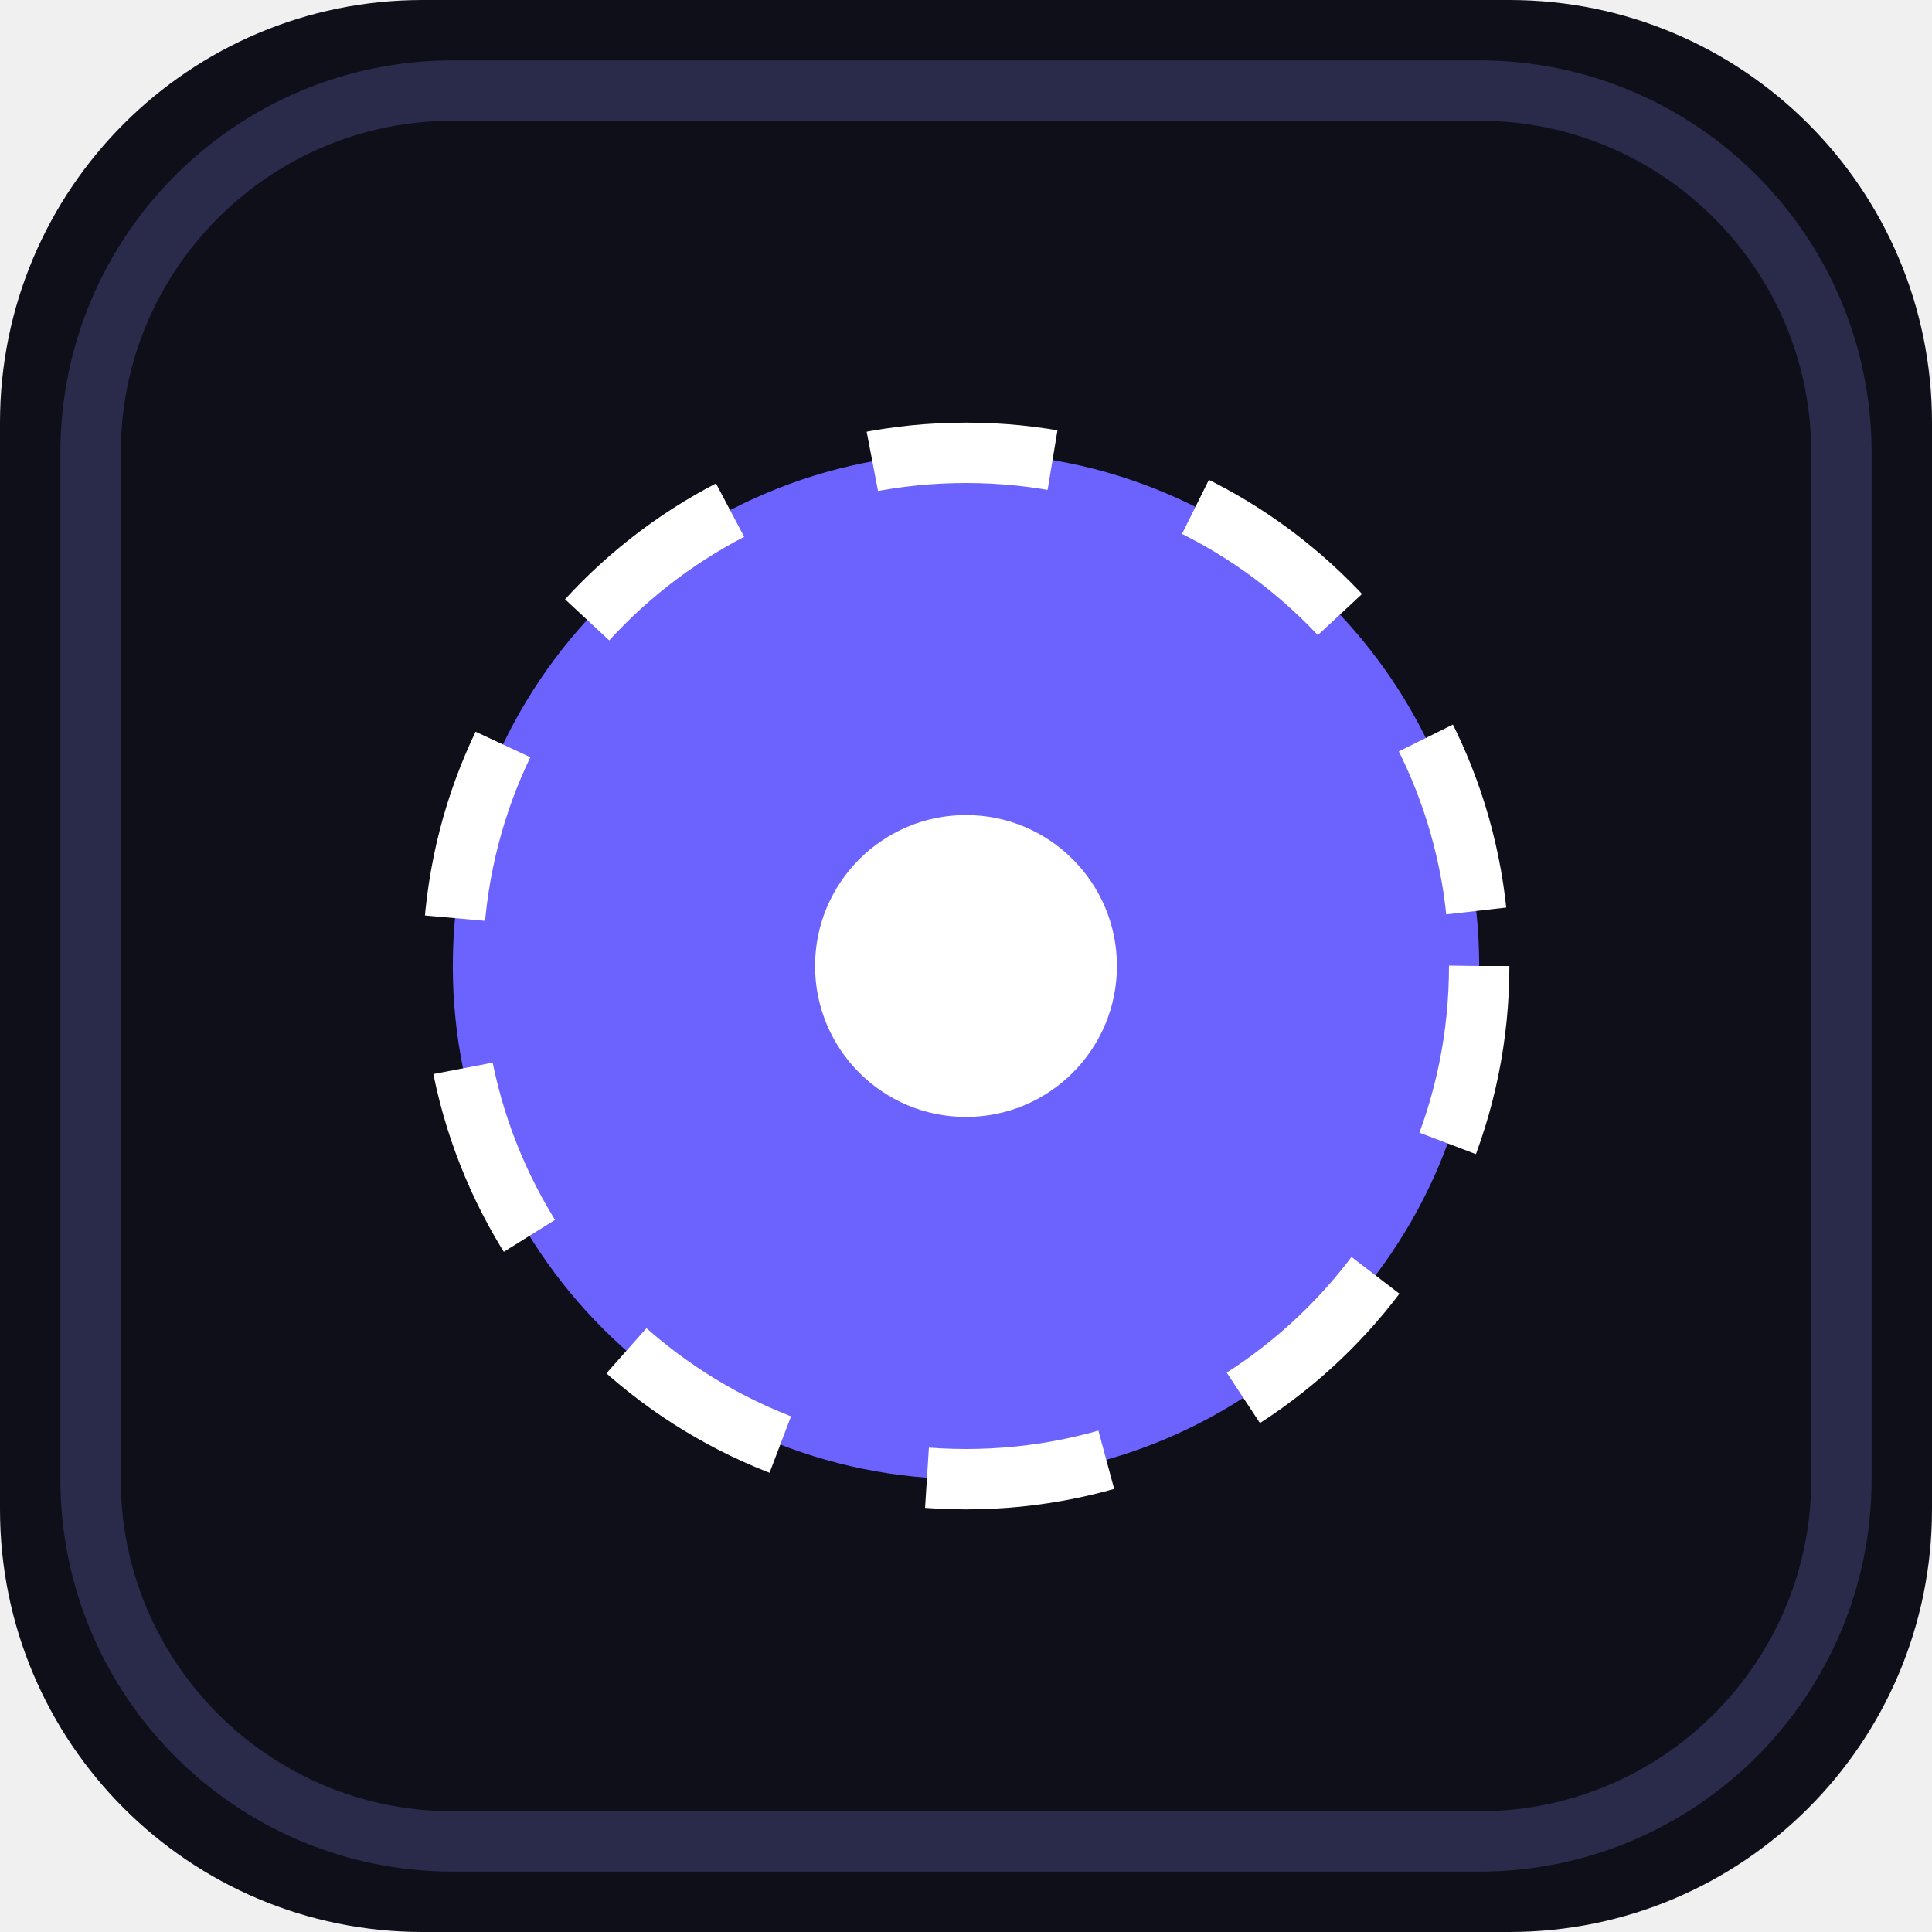
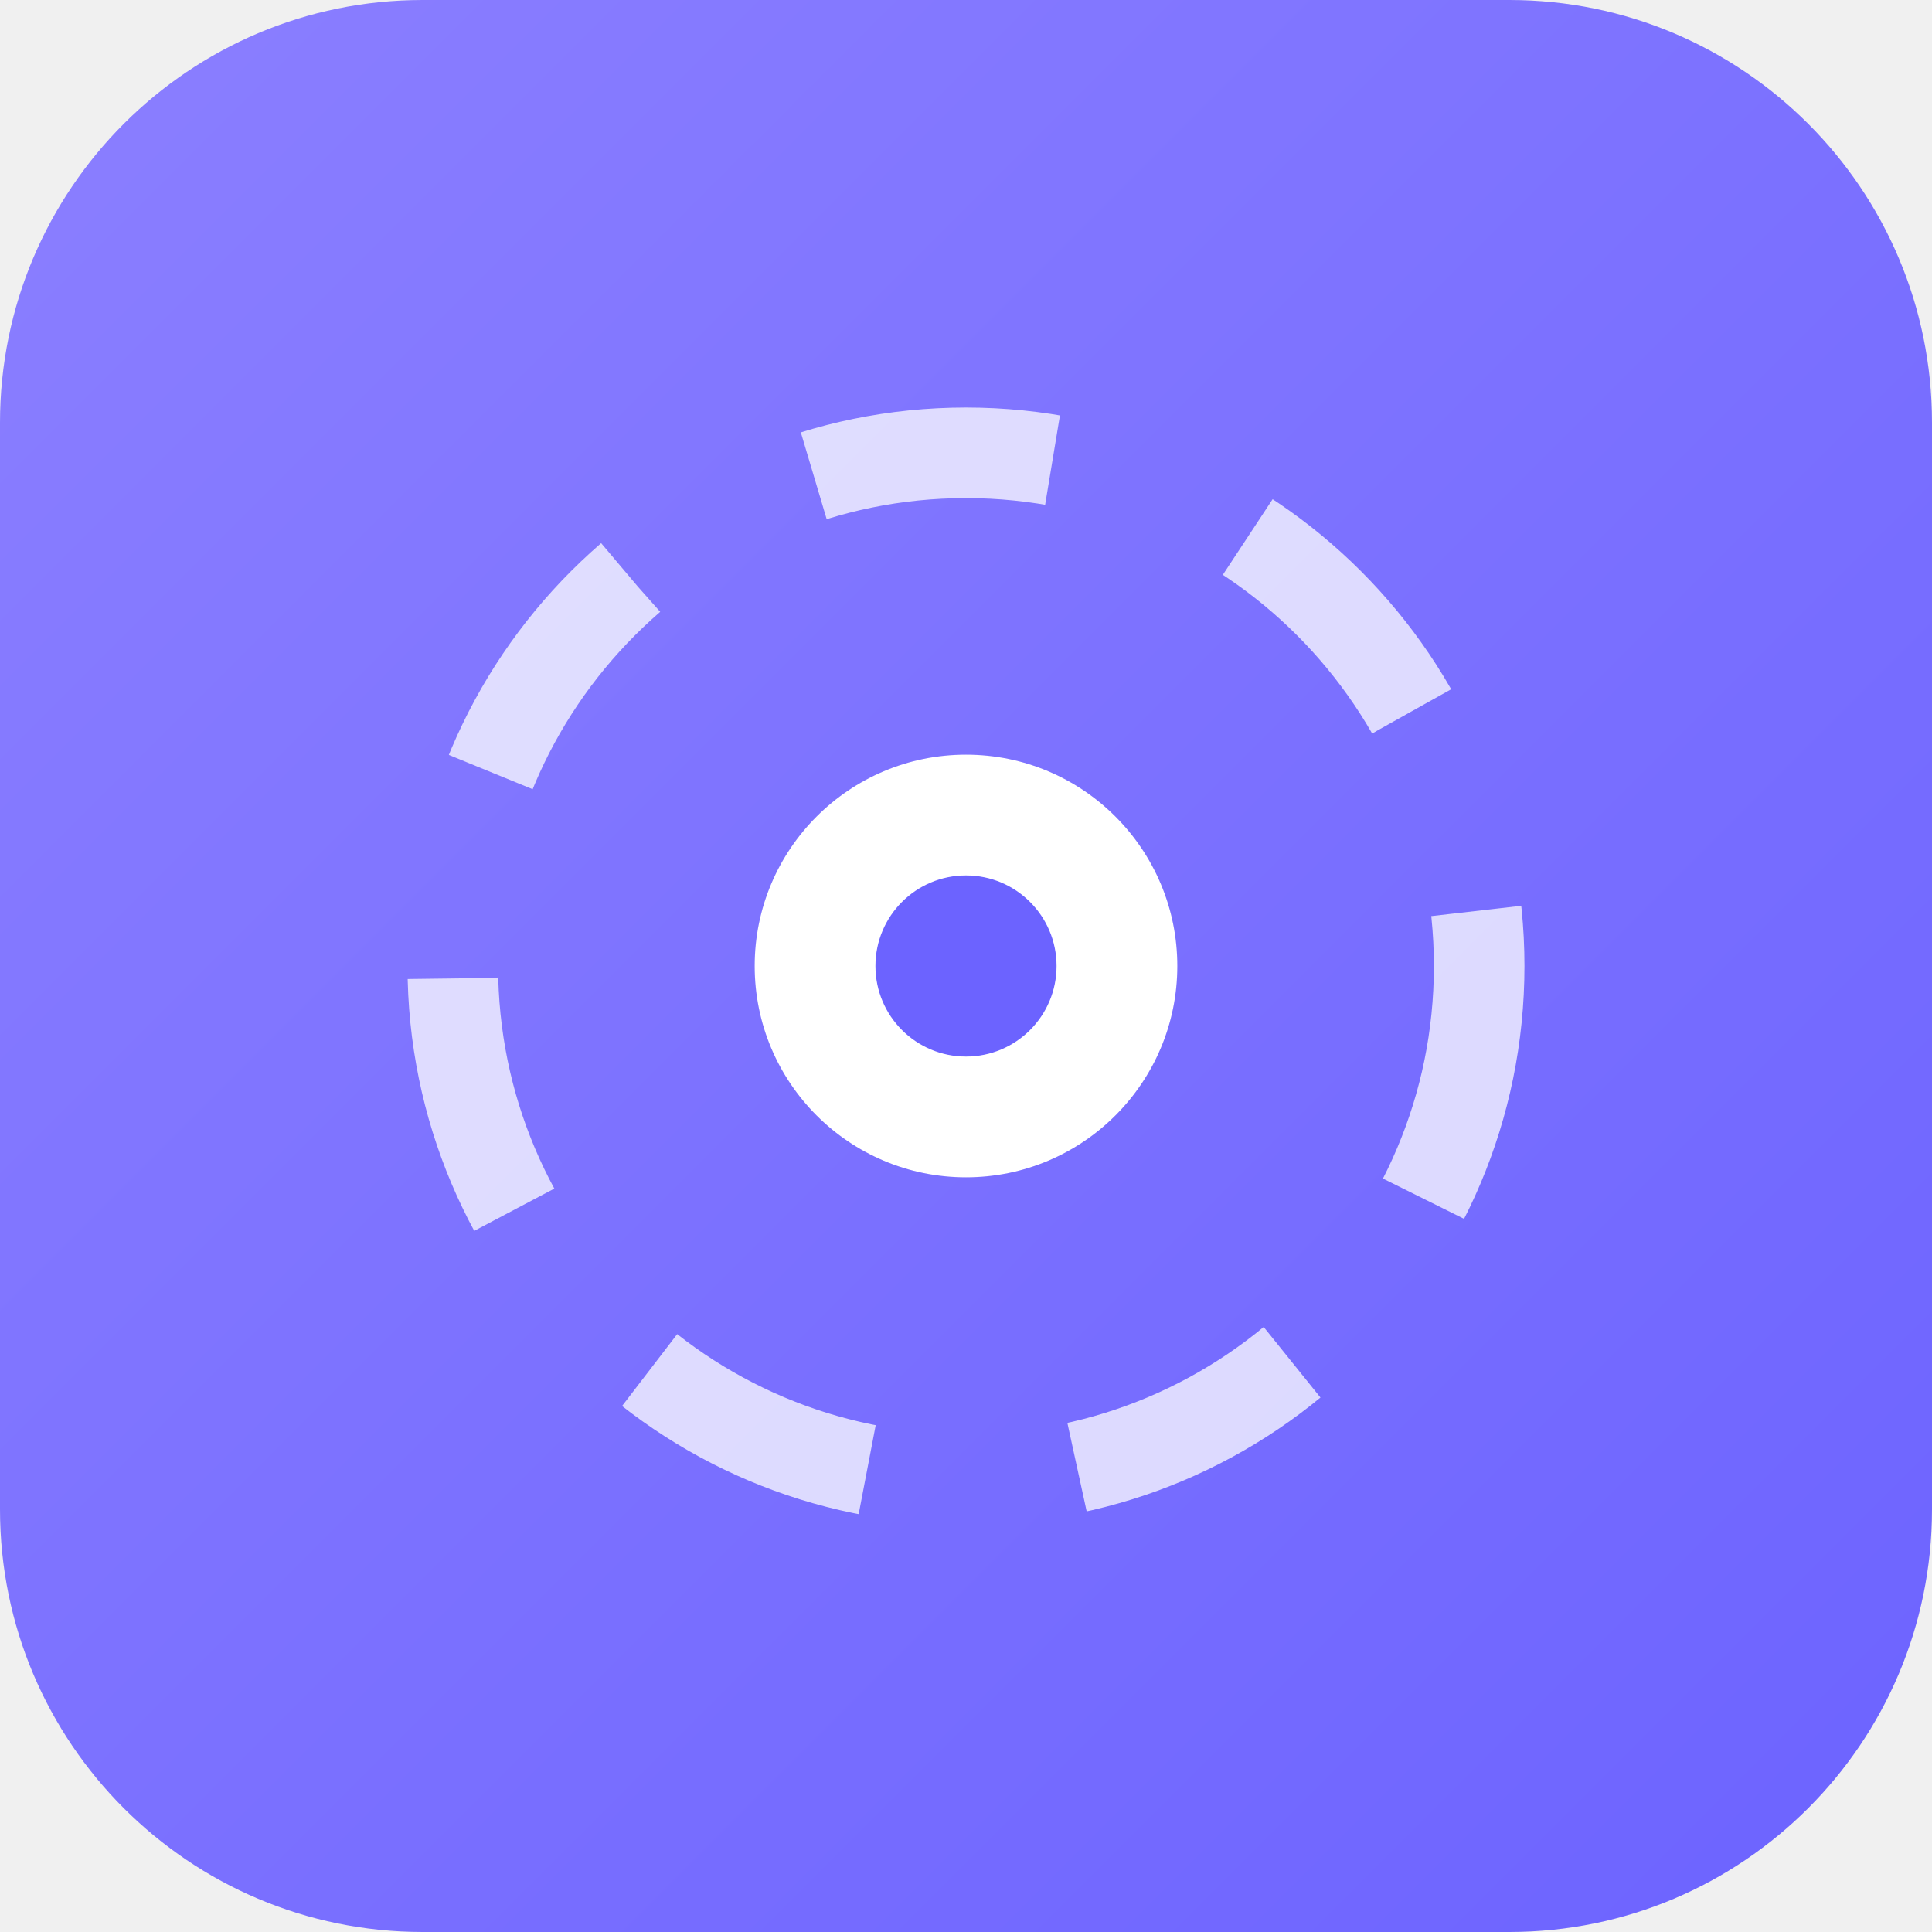
<svg xmlns="http://www.w3.org/2000/svg" viewBox="0 0 64 64">
-   <rect width="64" height="64" rx="14" fill="#0F0F1A" />
-   <rect x="3" y="3" width="58" height="58" rx="12" fill="none" stroke="#2A2A4A" stroke-width="2" />
-   <circle cx="32" cy="32" r="17" fill="#6C63FF" />
-   <circle cx="32" cy="32" r="17" fill="none" stroke="#FFFFFF" stroke-width="2" stroke-dasharray="6 5" />
-   <circle cx="32" cy="32" r="5" fill="#FFFFFF" />
+   <defs>
+     <linearGradient id="spinera-chip" x1="0" y1="0" x2="64" y2="64" gradientUnits="userSpaceOnUse">
+       <stop offset="0%" stop-color="#8B7FFF" />
+       <stop offset="100%" stop-color="#6C63FF" />
+     </linearGradient>
+   </defs>
+   <rect width="64" height="64" rx="14" fill="url(#spinera-chip)" />
+   <circle cx="32" cy="32" r="17" fill="none" stroke="#FFFFFF" stroke-width="3" stroke-dasharray="8 7" opacity="0.75" />
+   <circle cx="32" cy="32" r="7" fill="#FFFFFF" />
+   <circle cx="32" cy="32" r="3" fill="#6C63FF" />
</svg>
